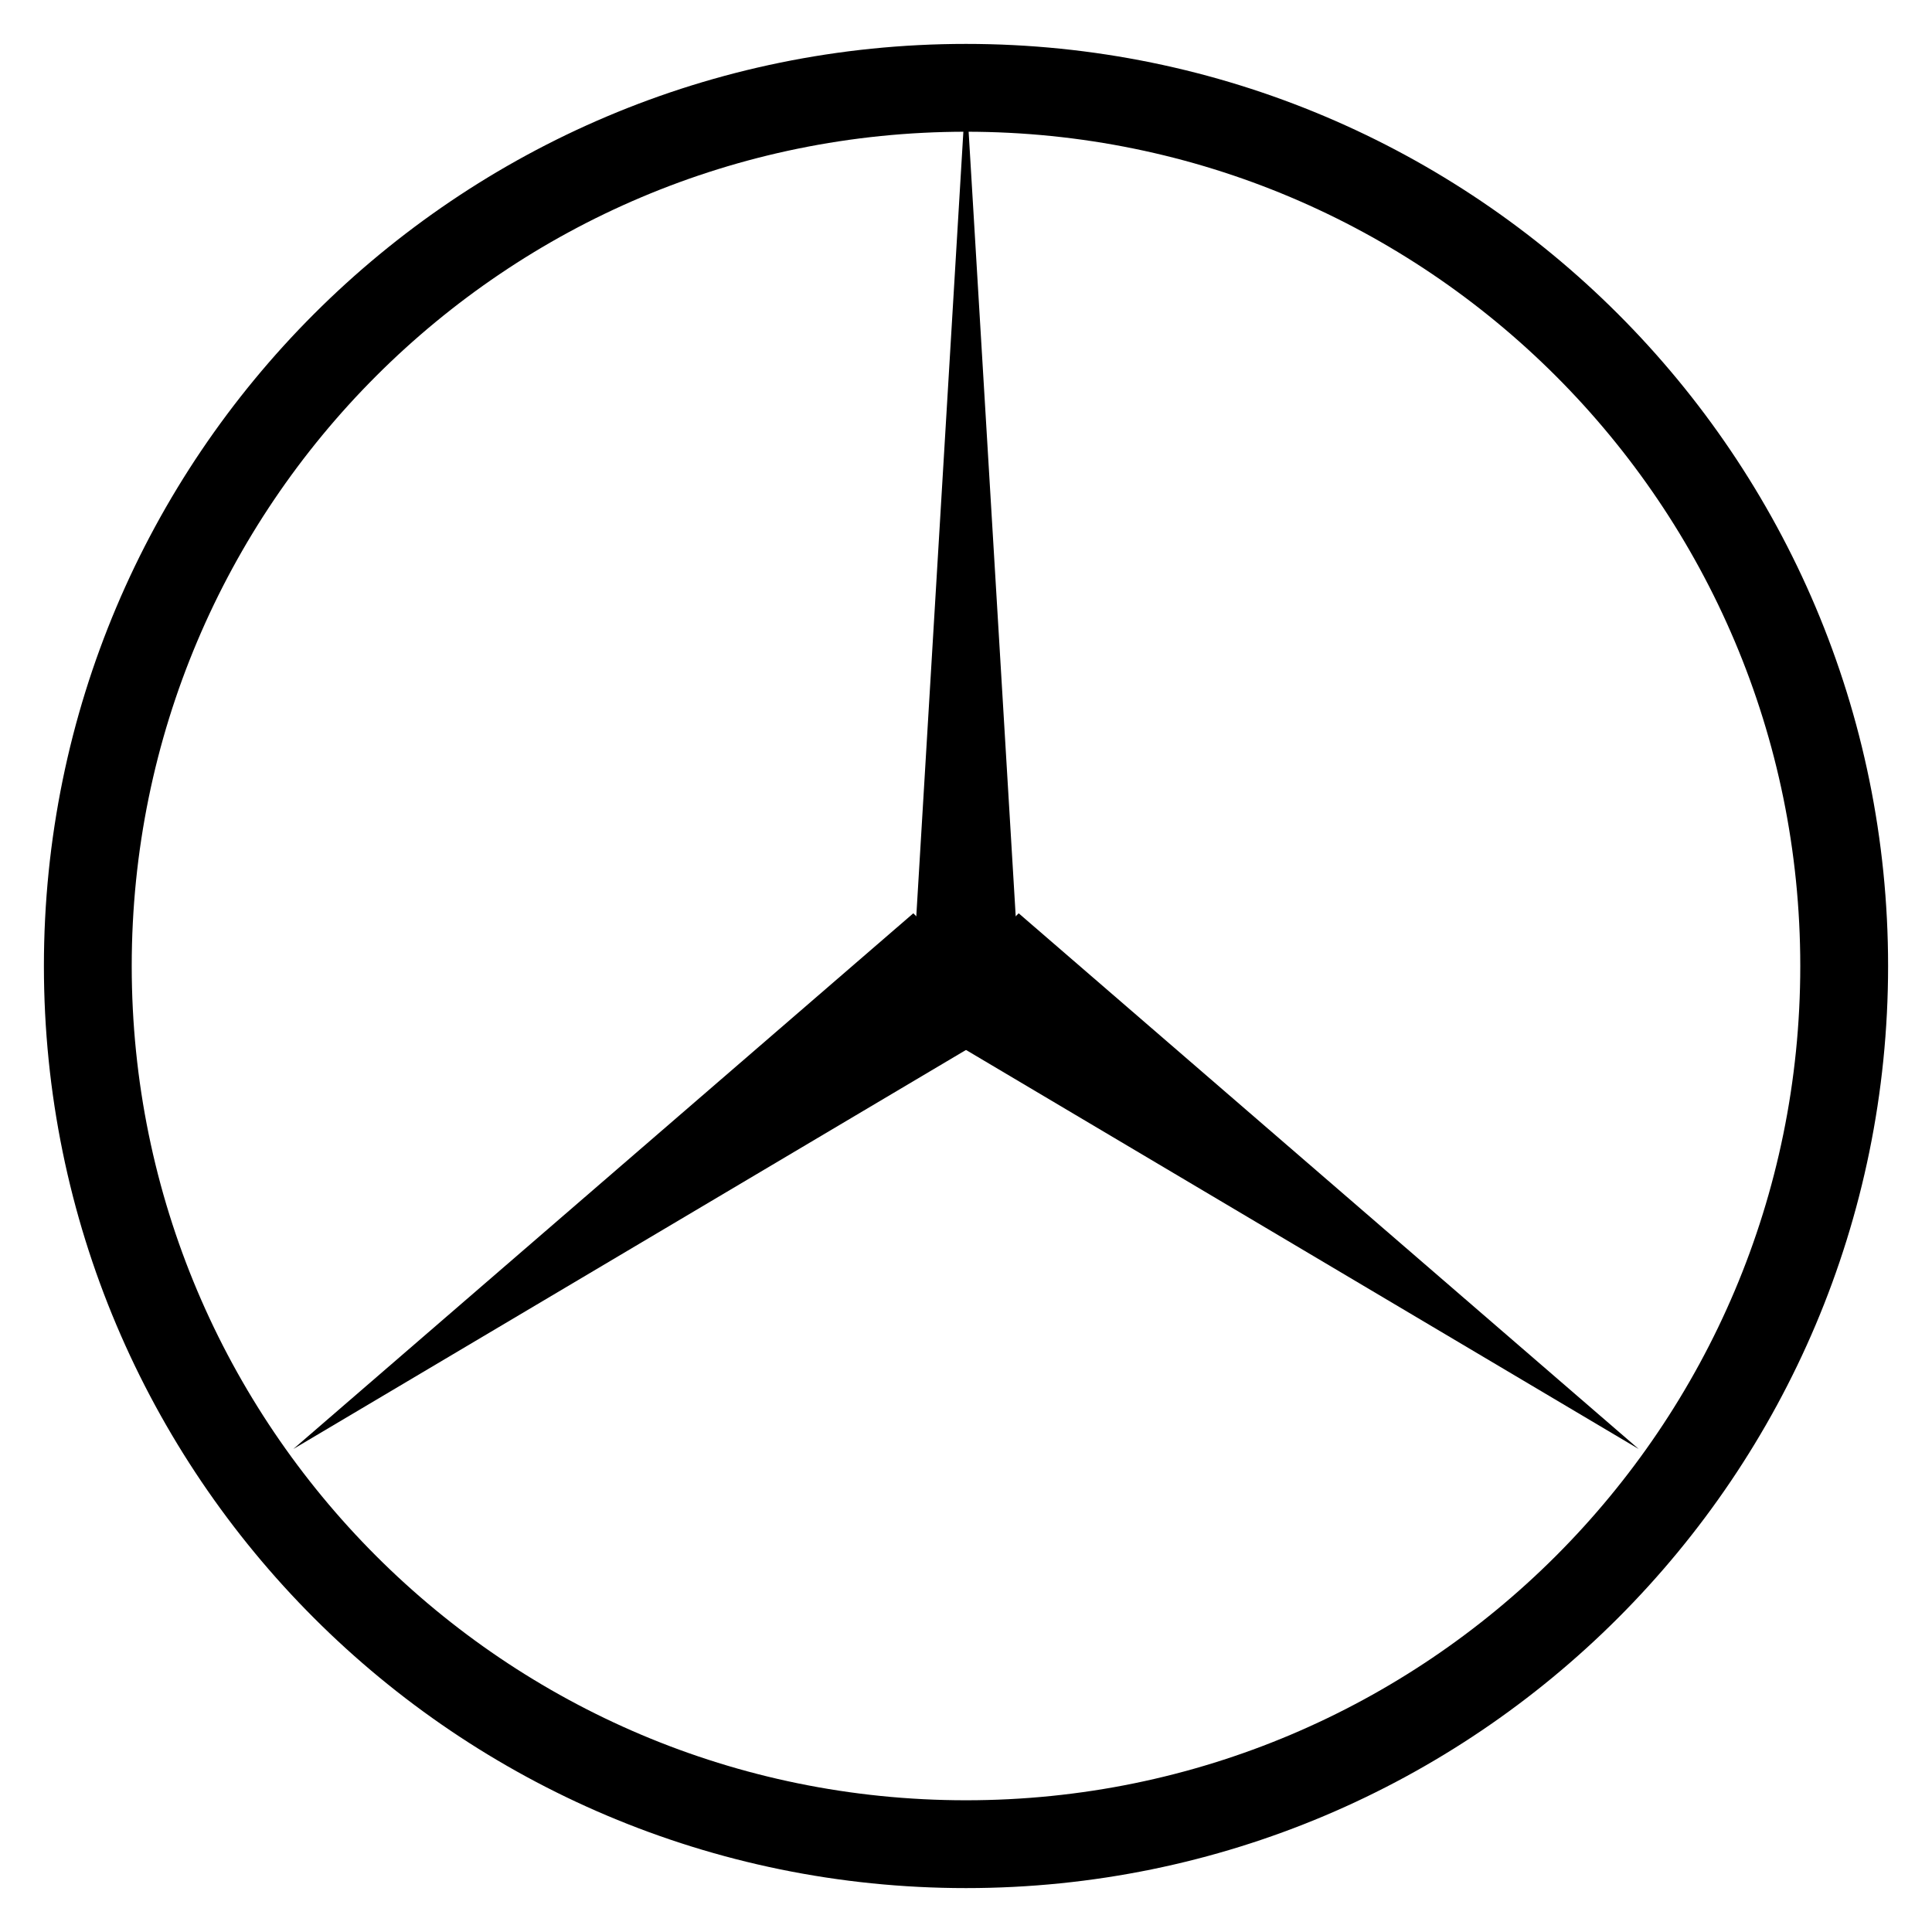
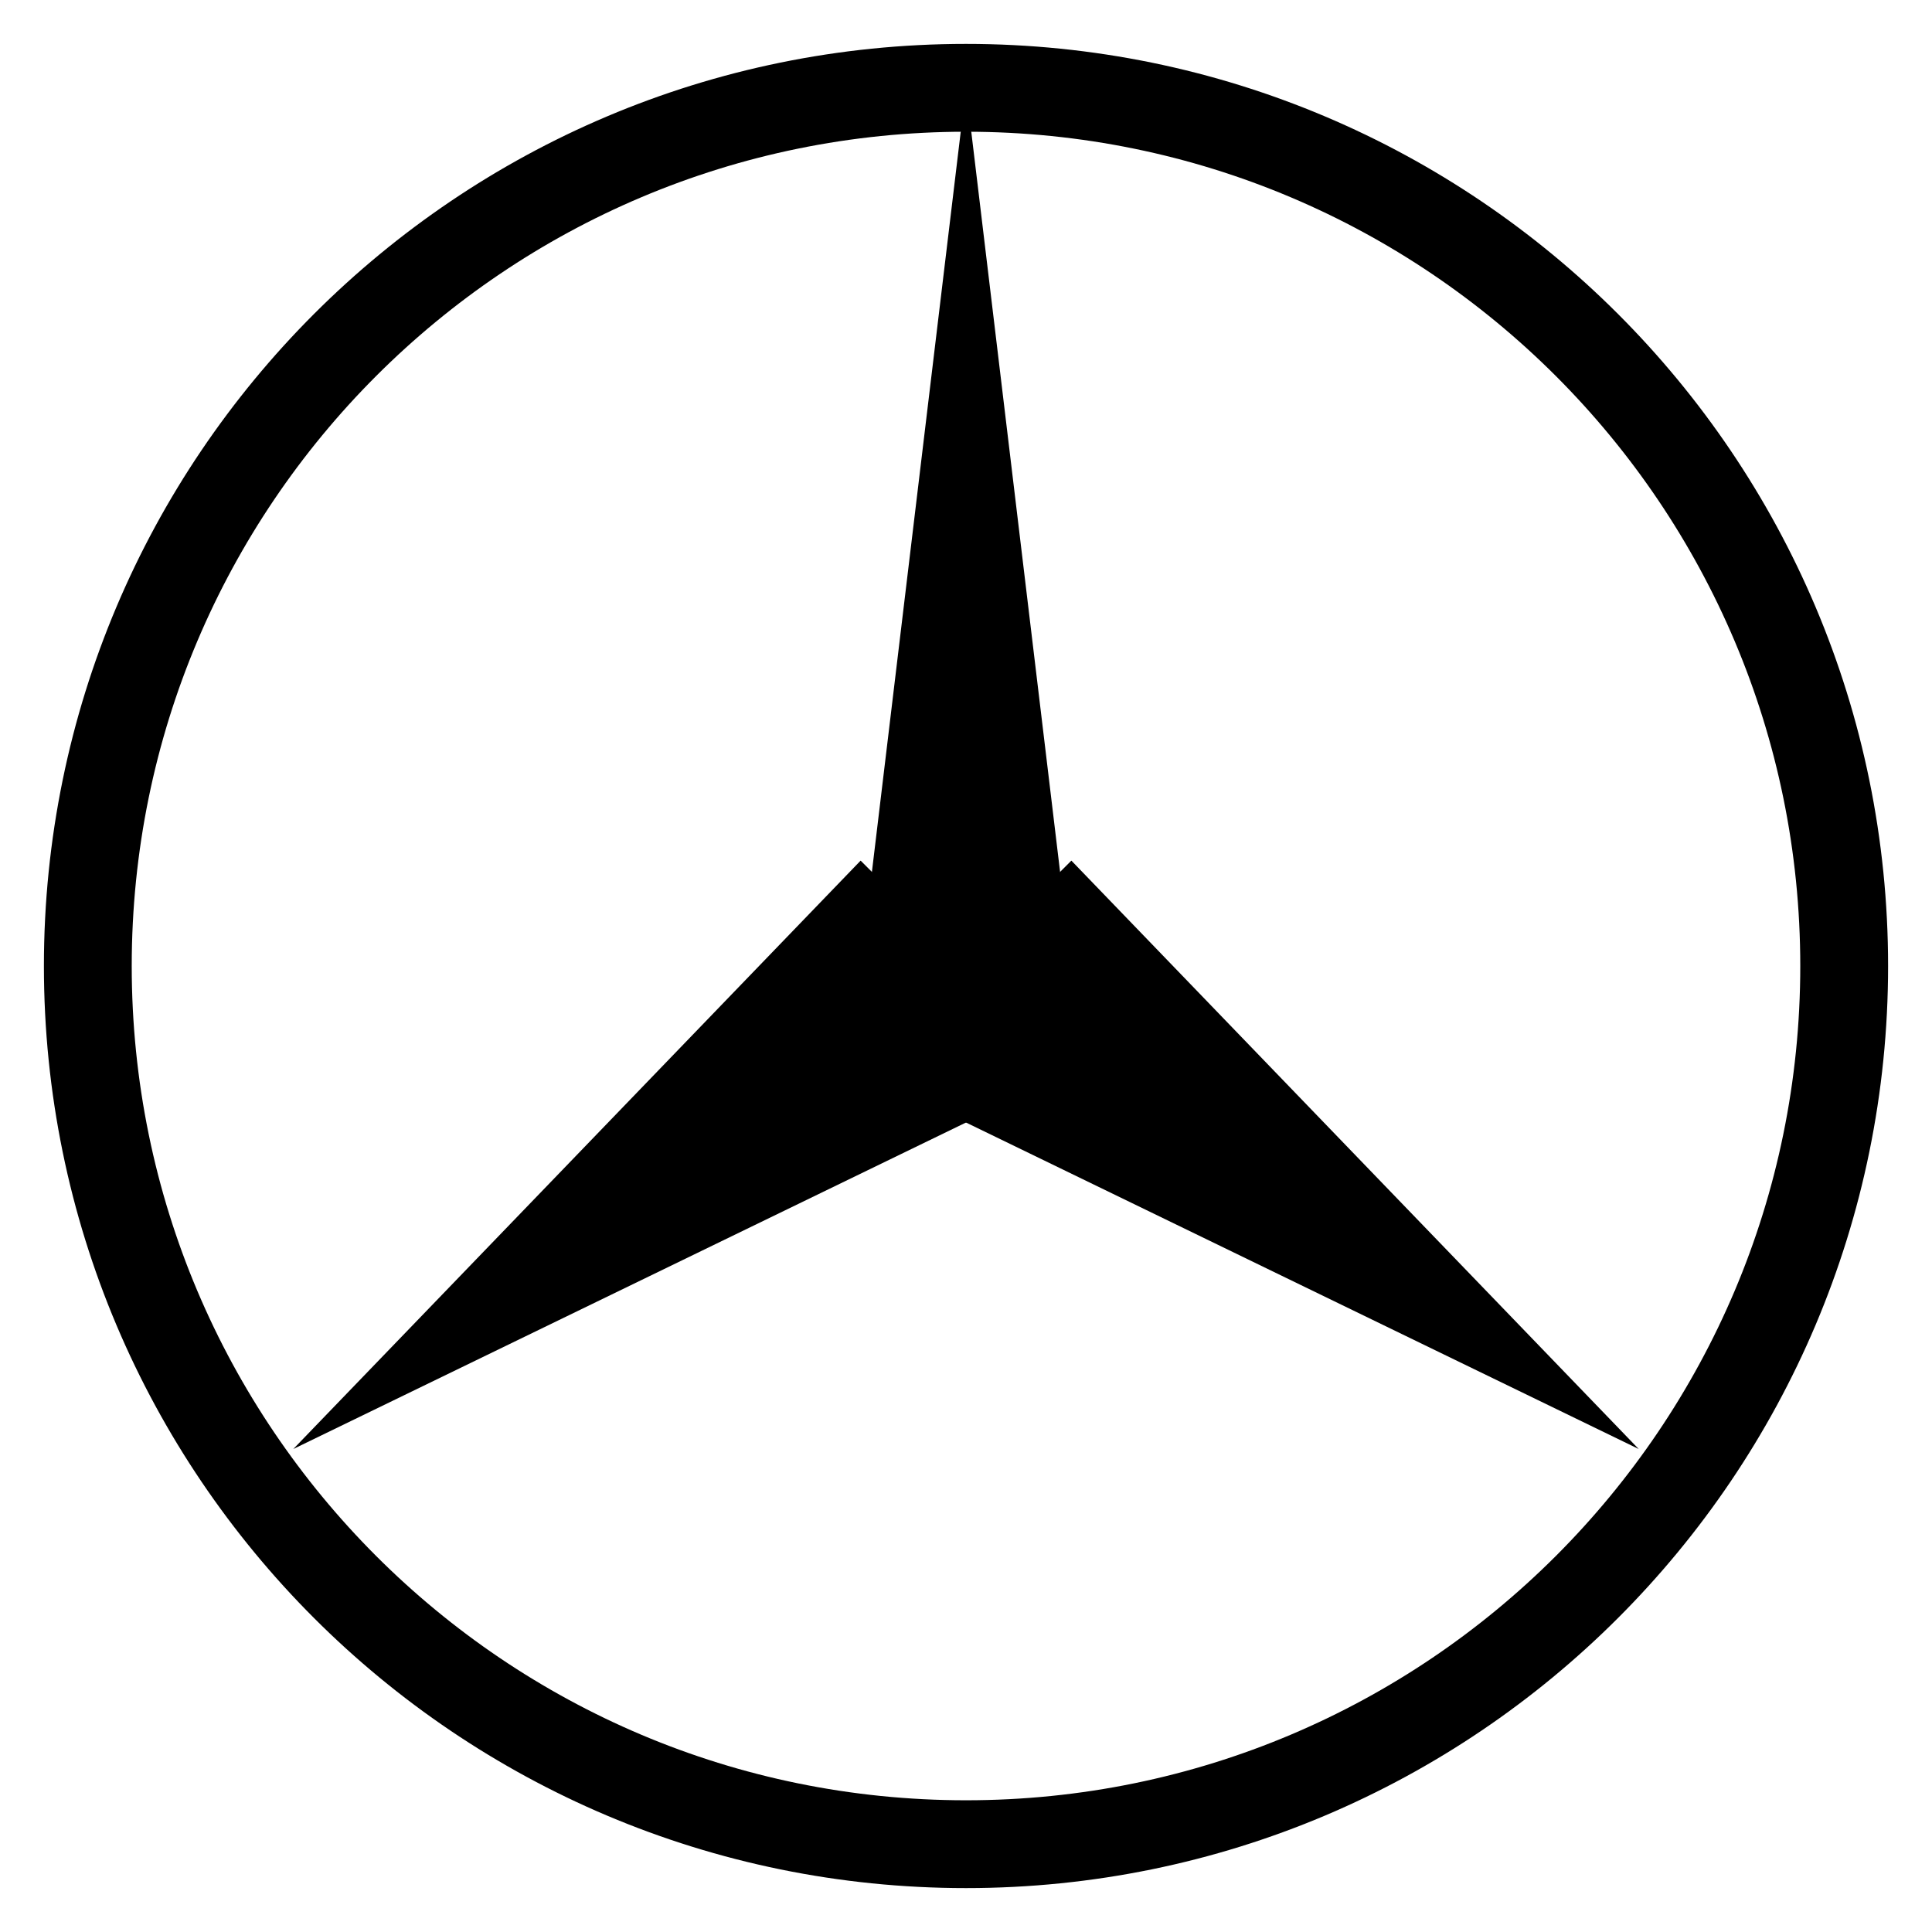
<svg xmlns="http://www.w3.org/2000/svg" width="110" height="110" viewBox="0 0 110 110">
  <circle cx="55" cy="55" r="50" fill="none" stroke="#000000" stroke-width="5" />
  <g fill="#000000">
-     <path d="M 55 5 L 52 55 L 58 55 Z" />
-     <path d="M 16.7 82.5 L 52 52 L 58 58 Z" />
-     <path d="M 93.3 82.5 L 52 58 L 58 52 Z" />
+     <path d="M 55 5 L 49 55 L 61 55 Z" />
+     <path d="M 16.7 82.5 L 49 49 L 61 61 Z" />
+     <path d="M 93.3 82.5 L 49 61 L 61 49 Z" />
  </g>
</svg>
